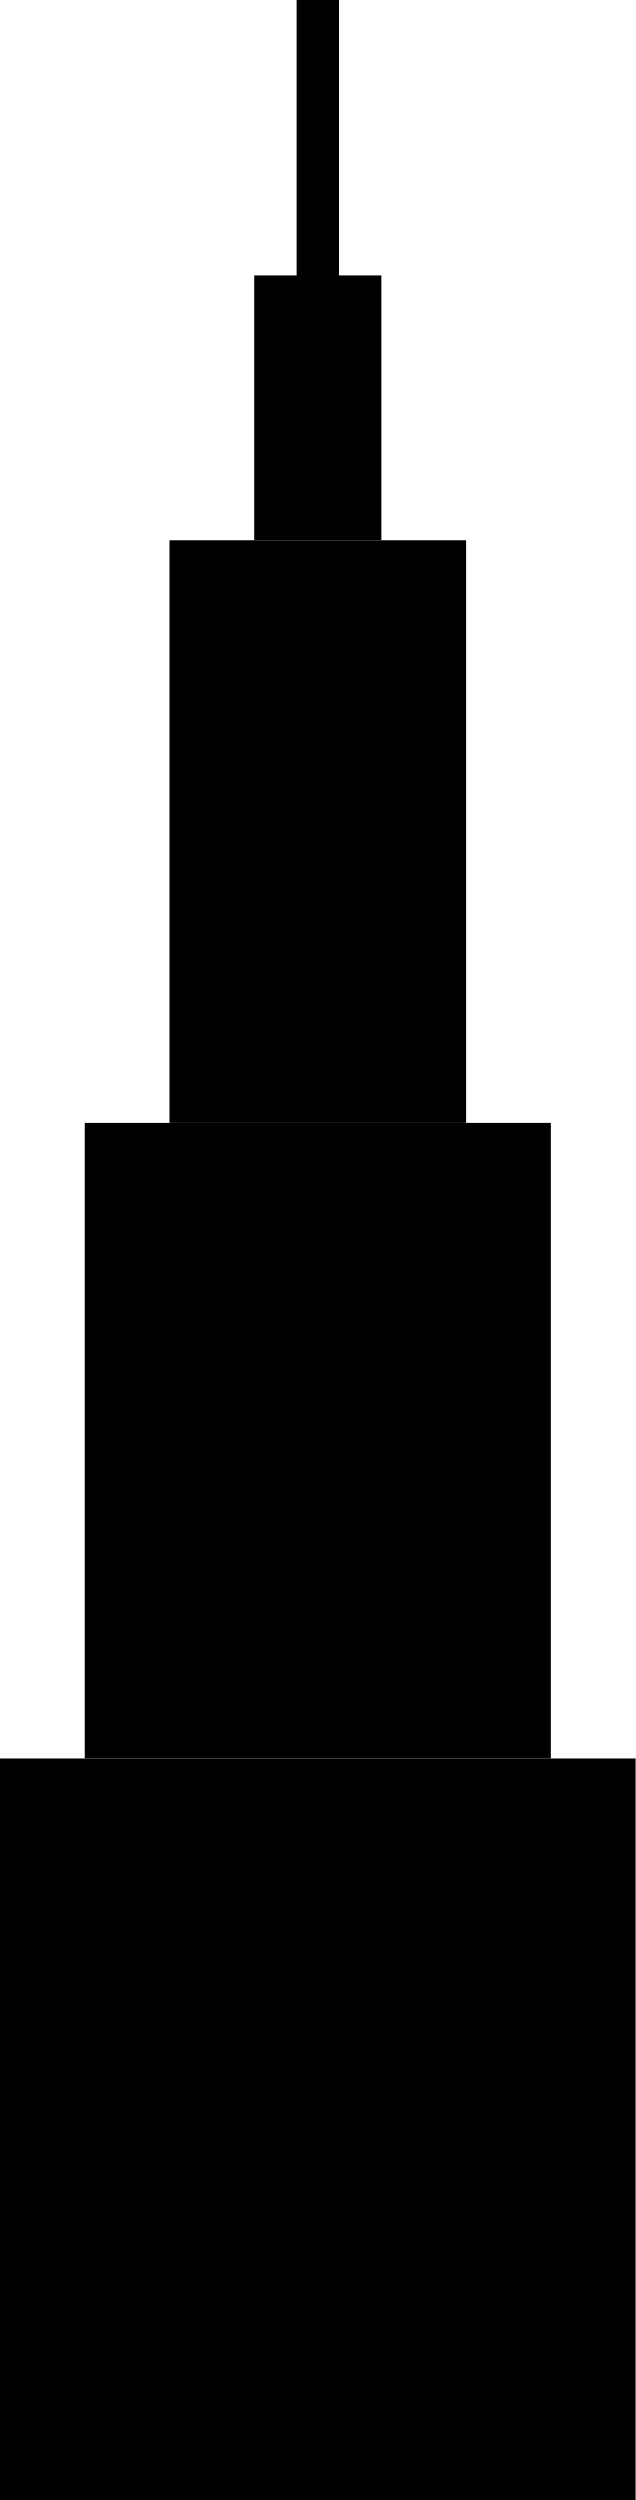
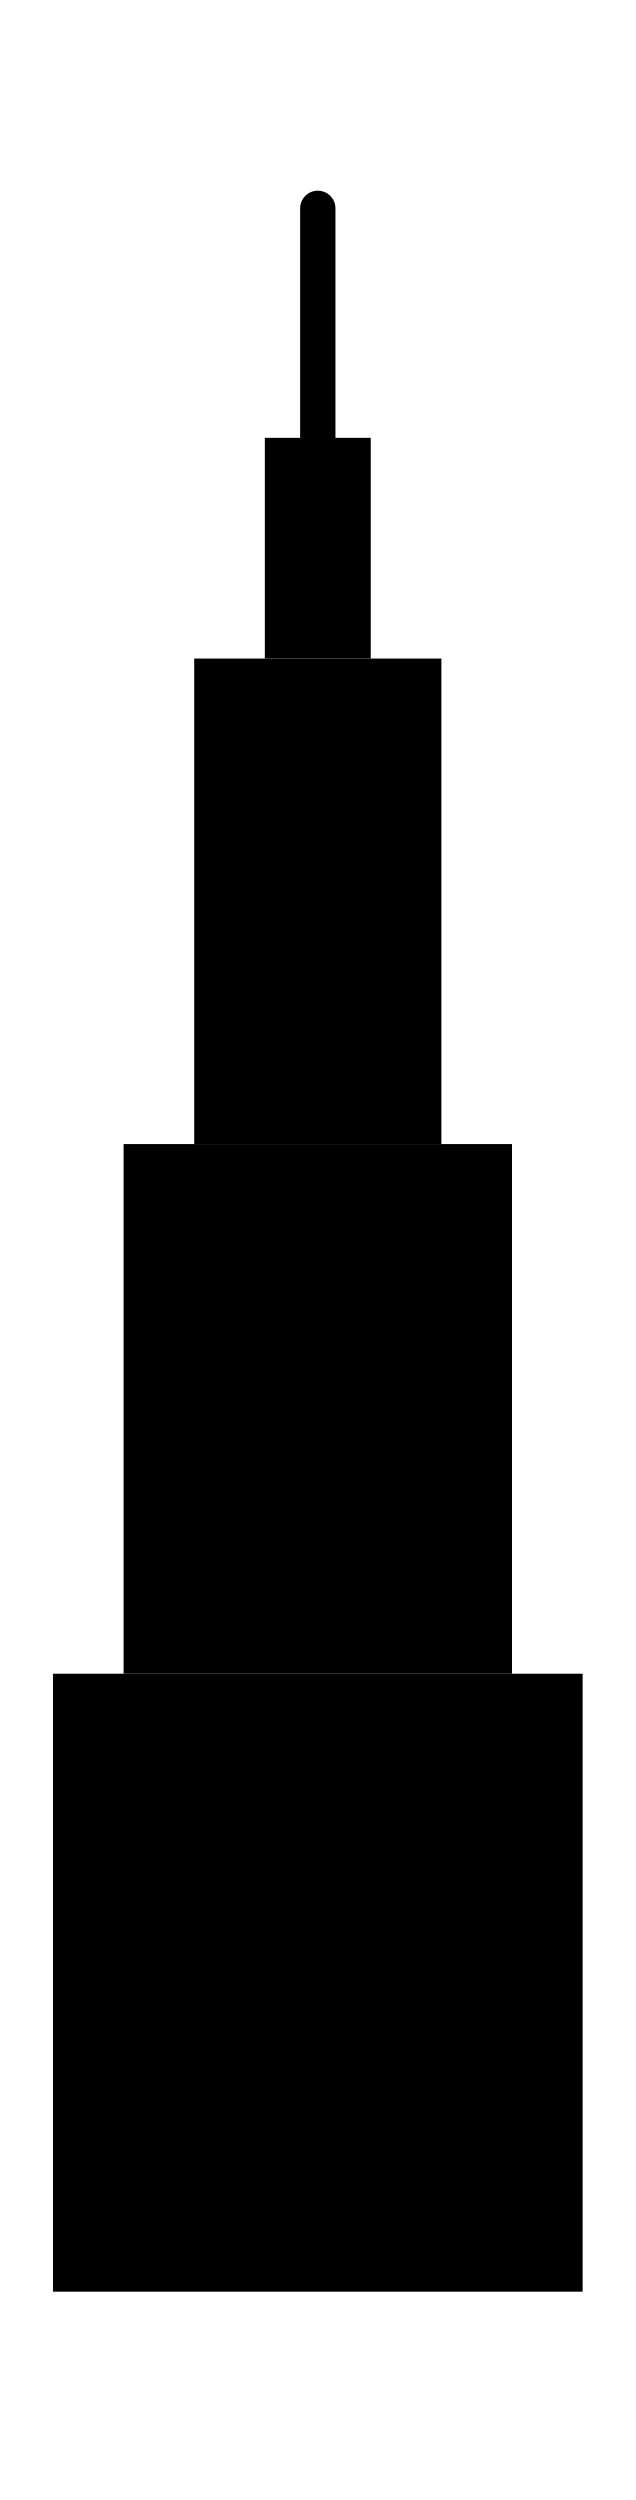
- <svg xmlns="http://www.w3.org/2000/svg" viewBox="0 0 60 236" fill="currentColor">
+ <svg xmlns="http://www.w3.org/2000/svg" overflow="visible" viewBox="-6 -23.6 72 283.2" fill="currentColor" preserveAspectRatio="xMidYBottom meet">
  <rect x="0" y="166" width="60" height="70" />
  <rect x="8" y="106" width="44" height="60" />
  <rect x="16" y="51" width="28" height="55" />
  <rect x="24" y="26" width="12" height="25" />
  <line x1="30" y1="26" x2="30" y2="0" stroke="currentColor" stroke-width="4" stroke-linecap="round" />
</svg>
